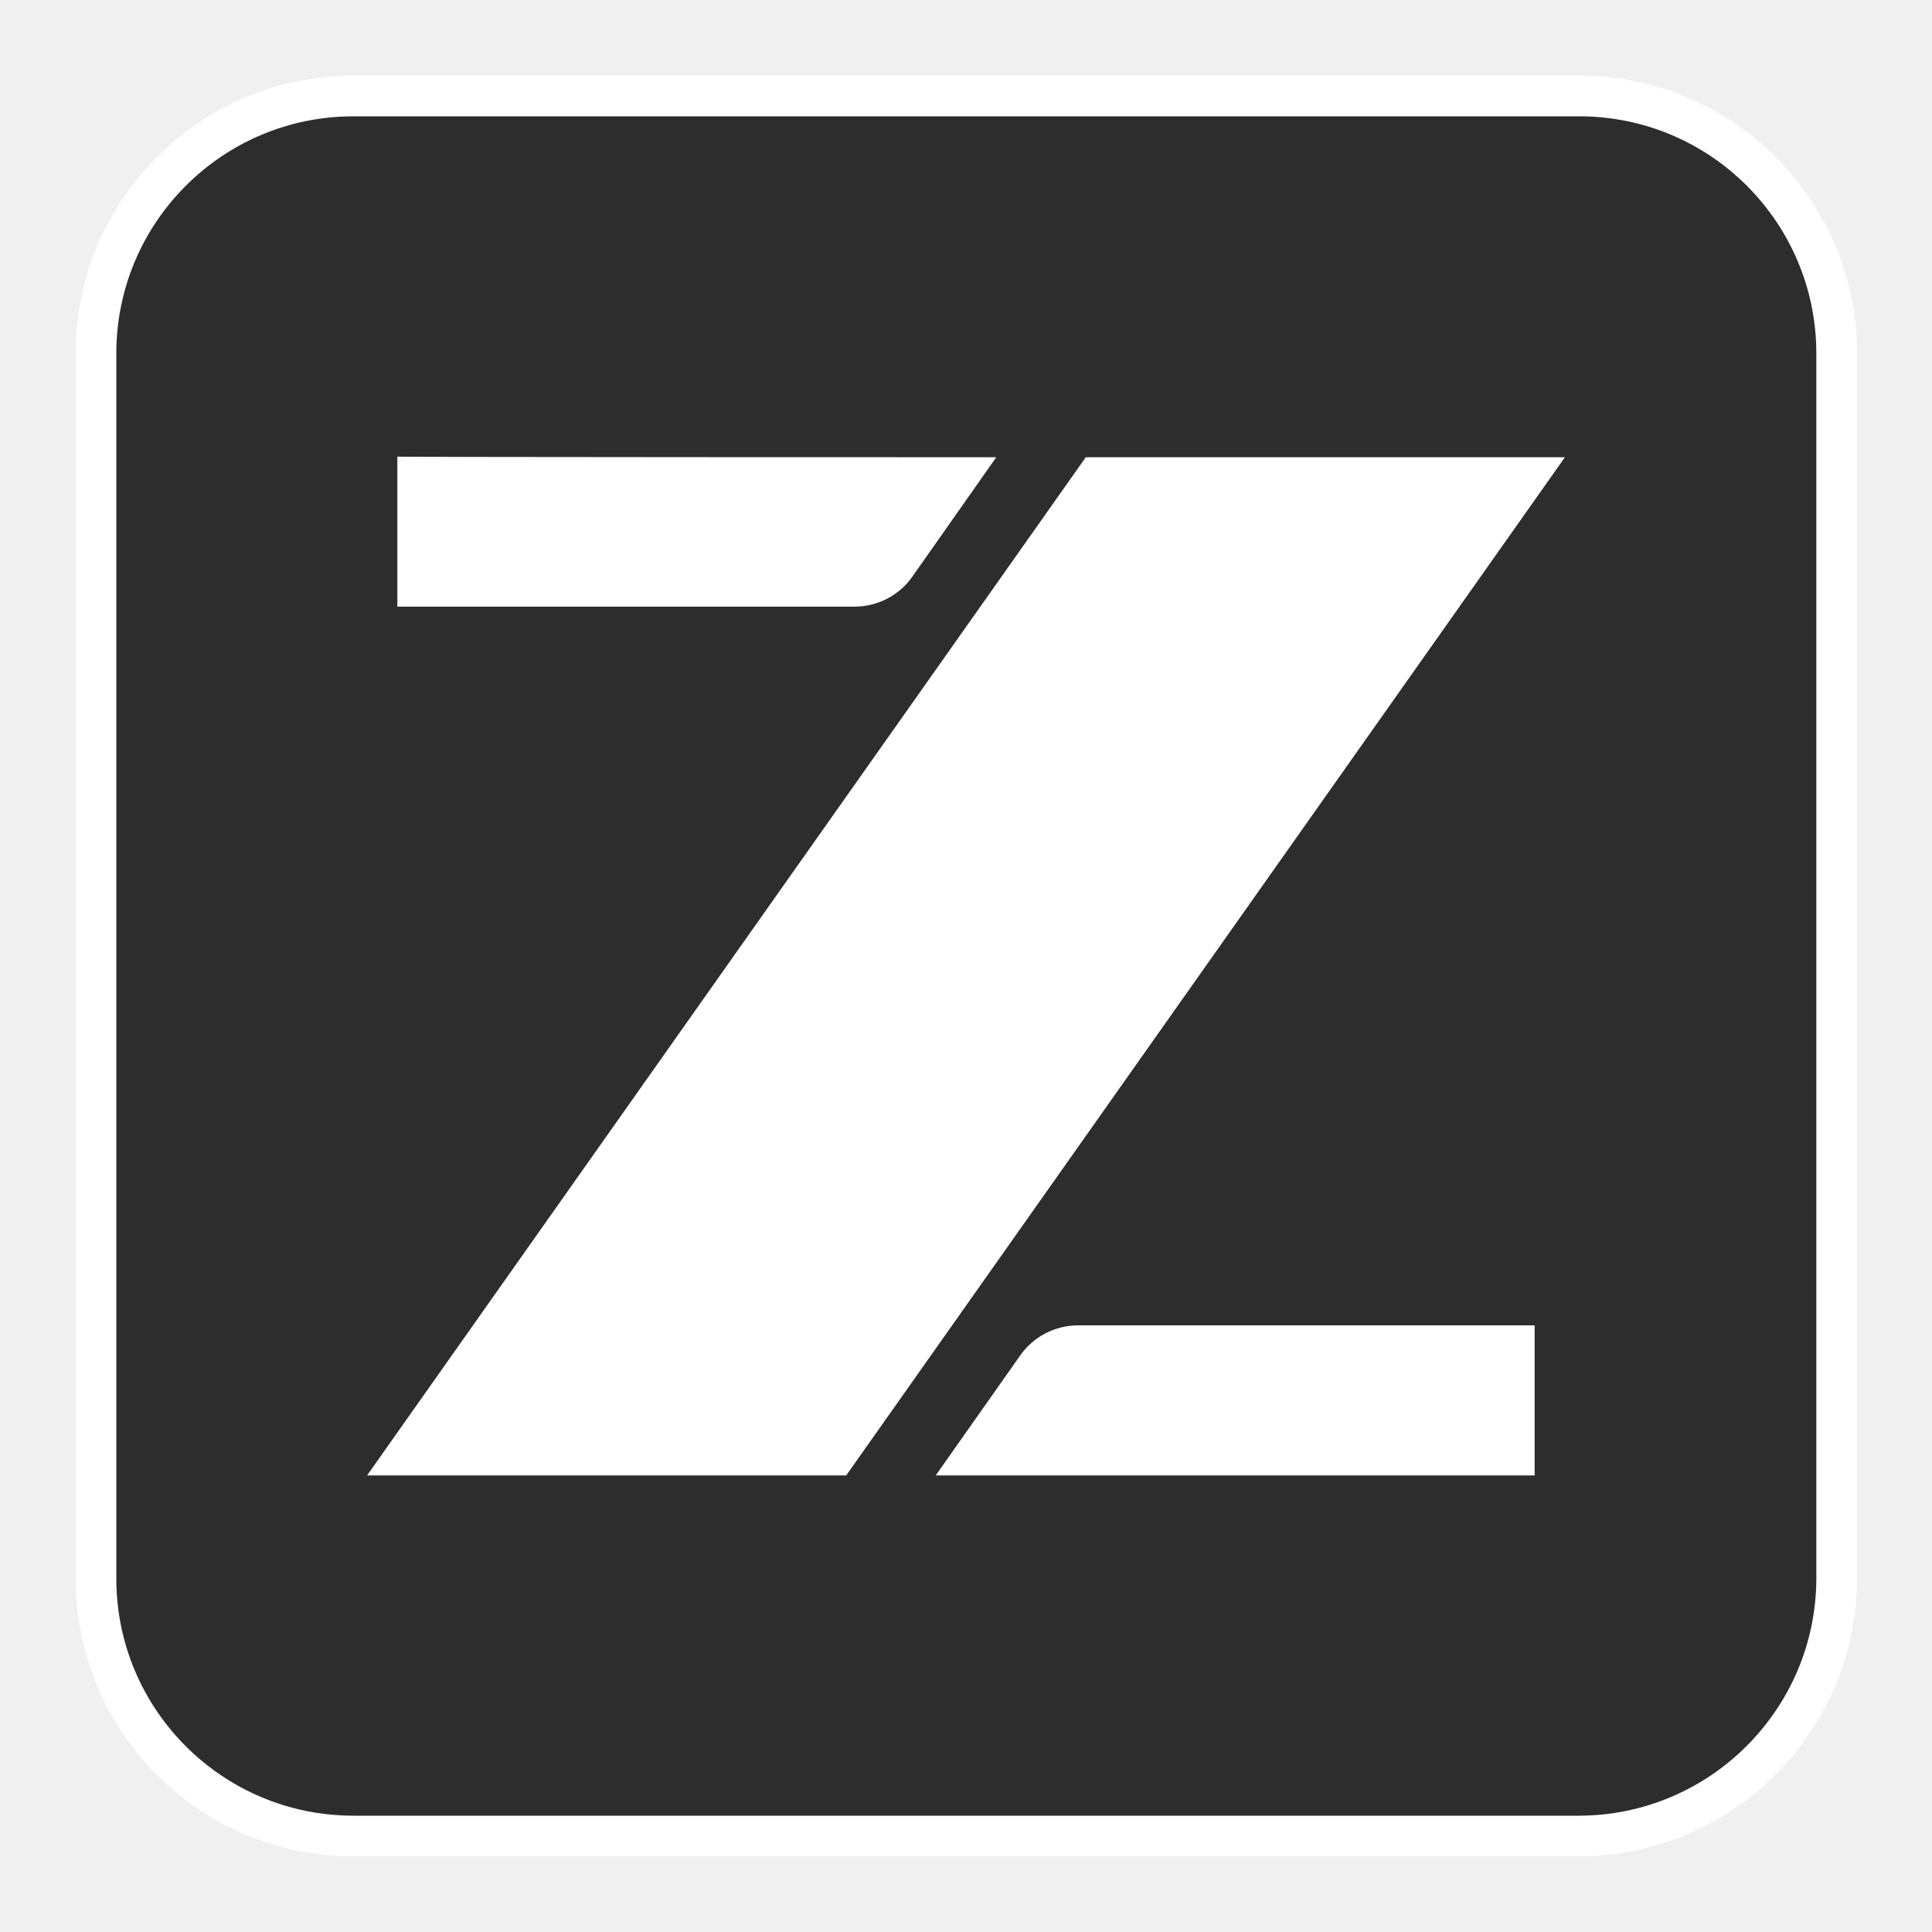
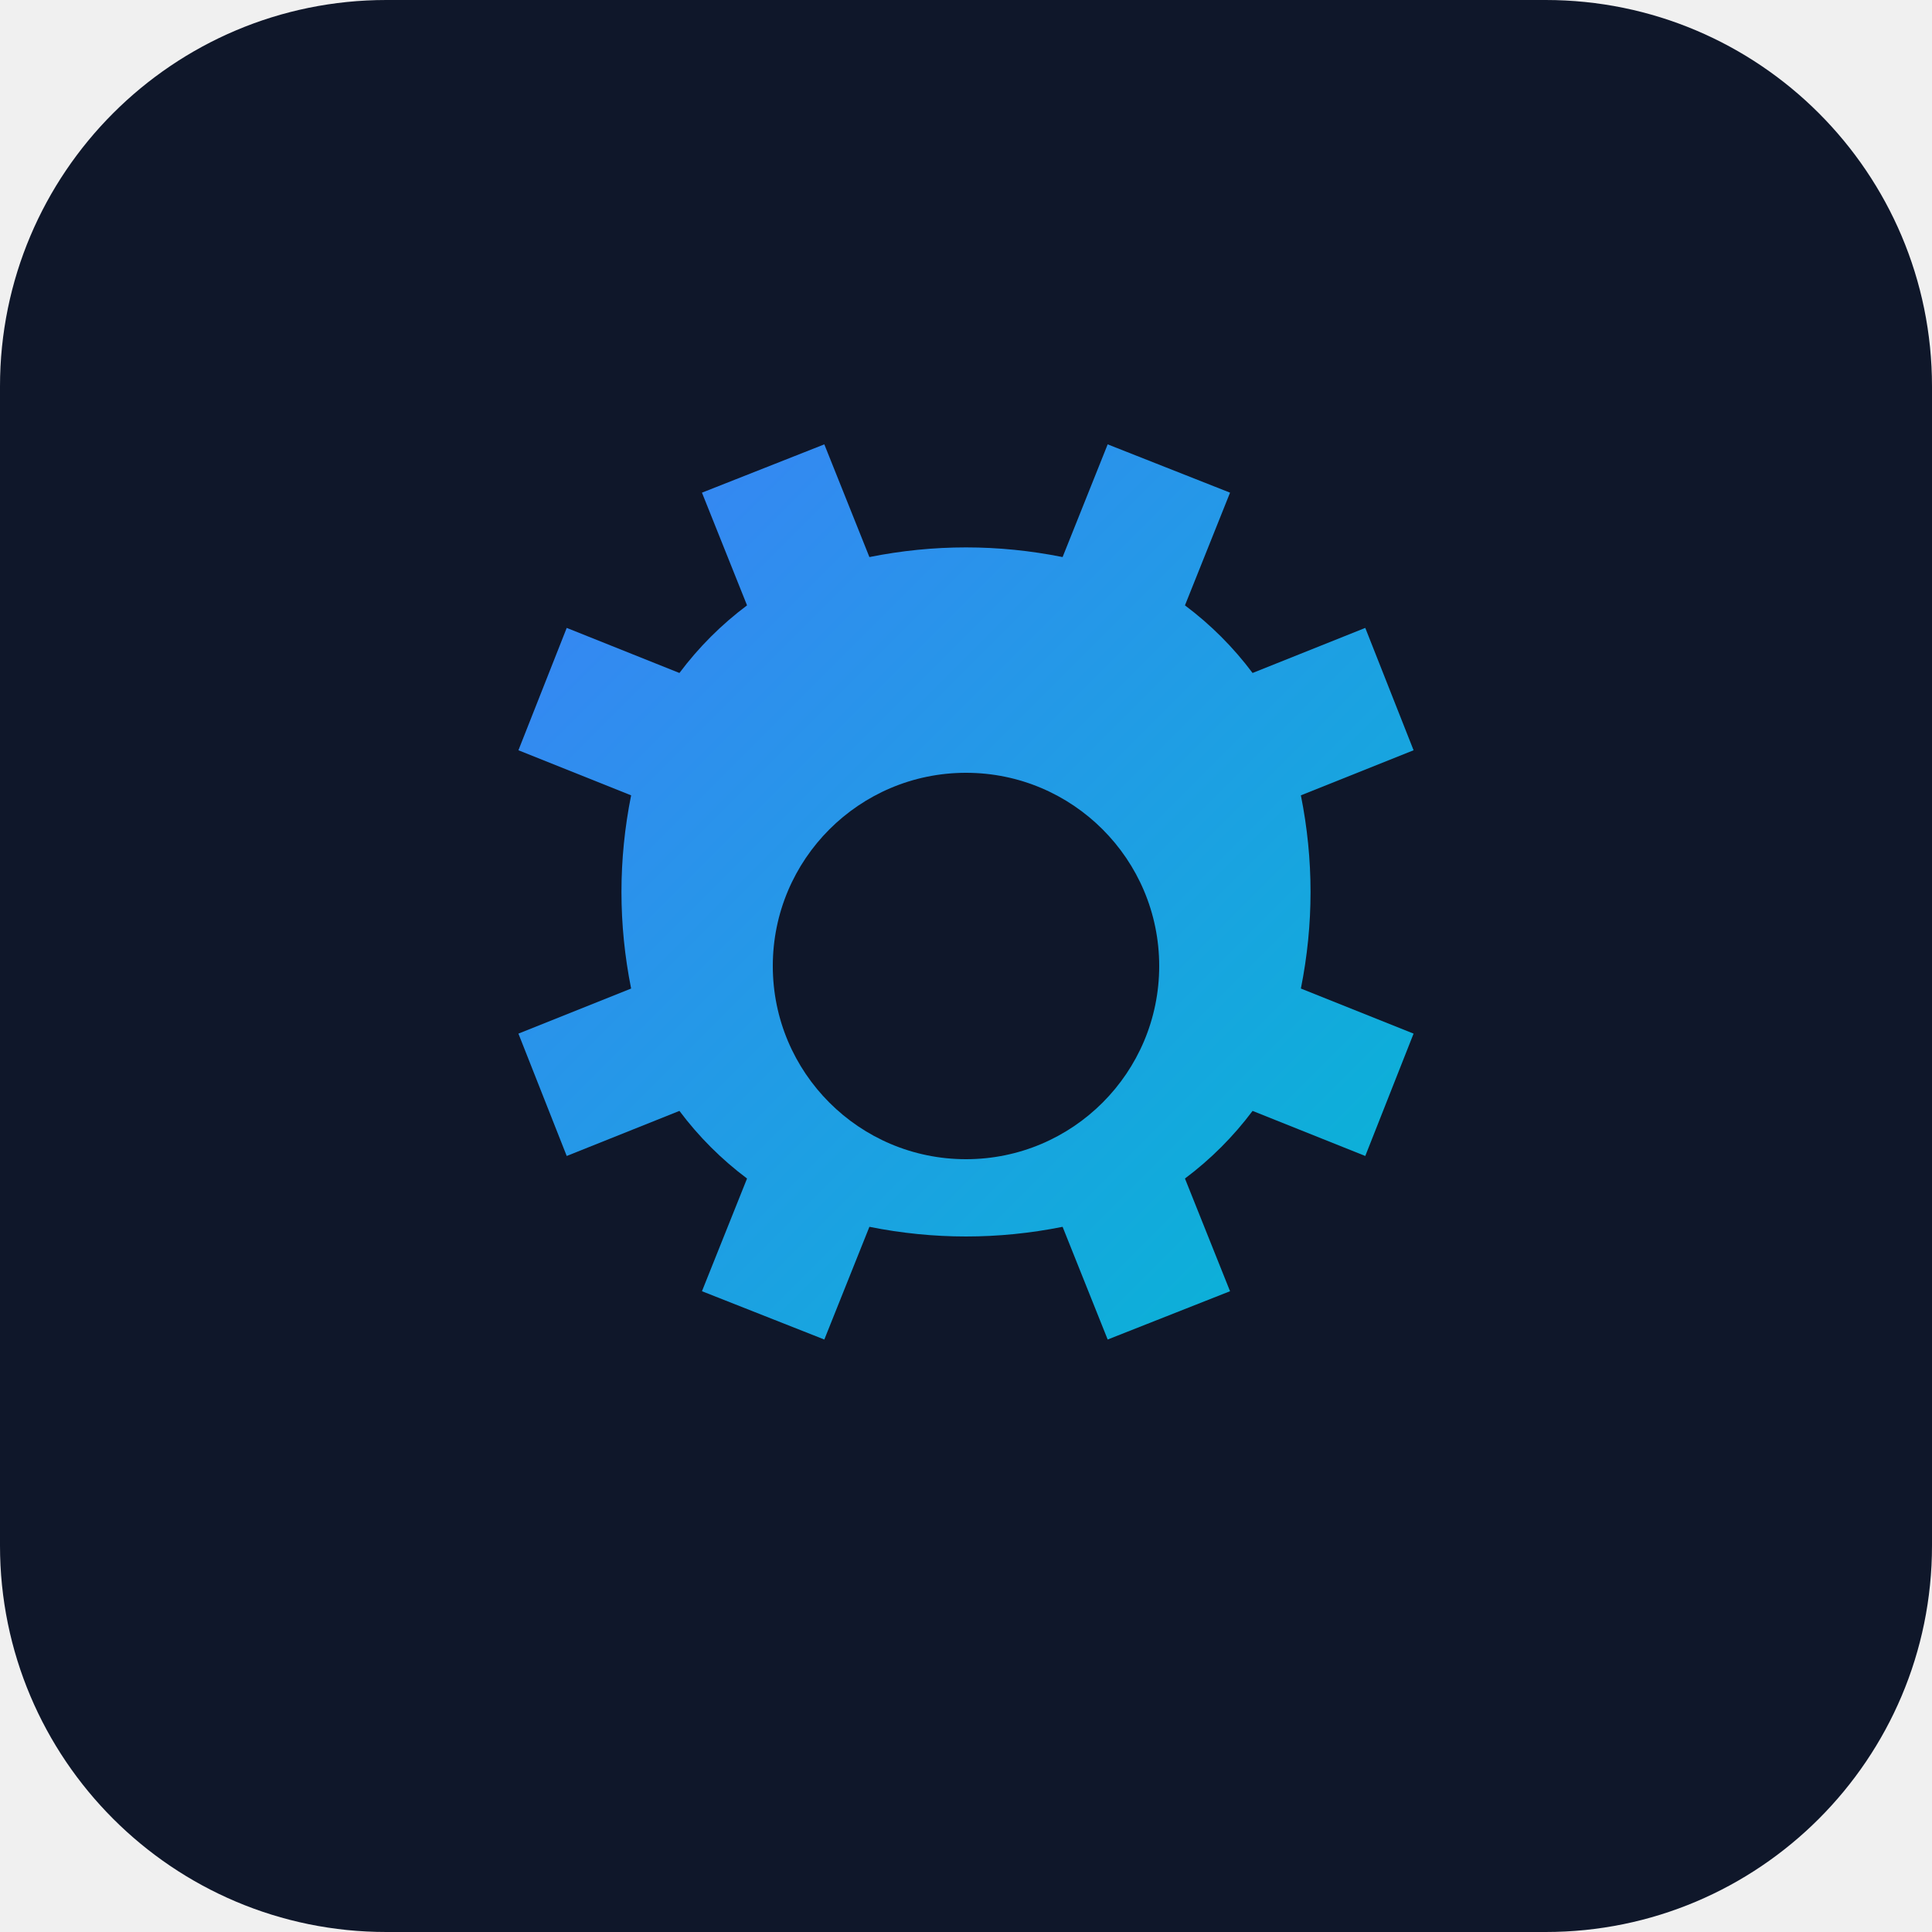
- <svg xmlns="http://www.w3.org/2000/svg" version="1.1" x="0px" y="0px" viewBox="0 0 30 30" style="enable-background:new 0 0 30 30;" xml:space="preserve">
+ <svg xmlns="http://www.w3.org/2000/svg" viewBox="0 0 30 30">
  <defs>
-     <style type="text/css">
-     .st194{fill:#2D2D2D;stroke:#FFFFFF;stroke-width:0.632;stroke-miterlimit:10;}
-     .st23{fill:#FFFFFF;}
- 
-     .z-breathe {
-       animation: breathe 2.5s ease-in-out infinite;
-     }
- 
-     @keyframes breathe {
-       0%, 100% { opacity: 0.7; }
-       50% { opacity: 1; }
-     }
-   </style>
+     <linearGradient id="gearGrad" x1="0%" y1="0%" x2="100%" y2="100%">
+       <stop offset="0%" style="stop-color:#3b82f6" />
+       <stop offset="100%" style="stop-color:#06b6d4" />
+     </linearGradient>
  </defs>
-   <g>
-     <path class="st194" d="M24.51,28.51H5.49c-2.21,0-4-1.79-4-4V5.49c0-2.21,1.79-4,4-4h19.03c2.21,0,4,1.79,4,4v19.03     C28.51,26.72,26.72,28.51,24.51,28.51z" />
-     <g class="z-breathe">
-       <path class="st23" d="M15.47,7.1l-1.3,1.85c-0.2,0.29-0.54,0.47-0.9,0.47h-7.1V7.09C6.16,7.1,15.47,7.1,15.47,7.1z" />
-       <polygon class="st23" points="24.3,7.1 13.14,22.91 5.7,22.91 16.86,7.1" />
-       <path class="st23" d="M14.53,22.91l1.31-1.86c0.2-0.29,0.54-0.47,0.9-0.47h7.09v2.33H14.53z" />
-     </g>
+   <rect width="30" height="30" rx="6" fill="#0f172a" />
+   <g fill="url(#gearGrad)">
+     <path d="M15 8.5c-.5 0-1 .05-1.5.15l-.7-1.75-1.9.75.7 1.75c-.4.3-.75.65-1.05 1.05l-1.75-.7-.75 1.9 1.75.7c-.1.5-.15 1-.15 1.5s.05 1 .15 1.5l-1.75.7.75 1.9 1.75-.7c.3.4.65.75 1.05 1.05l-.7 1.75 1.9.75.7-1.75c.5.1 1 .15 1.5.15s1-.05 1.5-.15l.7 1.75 1.9-.75-.7-1.75c.4-.3.75-.65 1.05-1.05l1.75.7.75-1.9-1.75-.7c.1-.5.15-1 .15-1.5s-.05-1-.15-1.5l1.75-.7-.75-1.9-1.75.7c-.3-.4-.65-.75-1.05-1.05l.7-1.75-1.9-.75-.7 1.75c-.5-.1-1-.15-1.5-.15z" />
+     <circle cx="15" cy="15" r="3" fill="#0f172a" />
  </g>
</svg>
